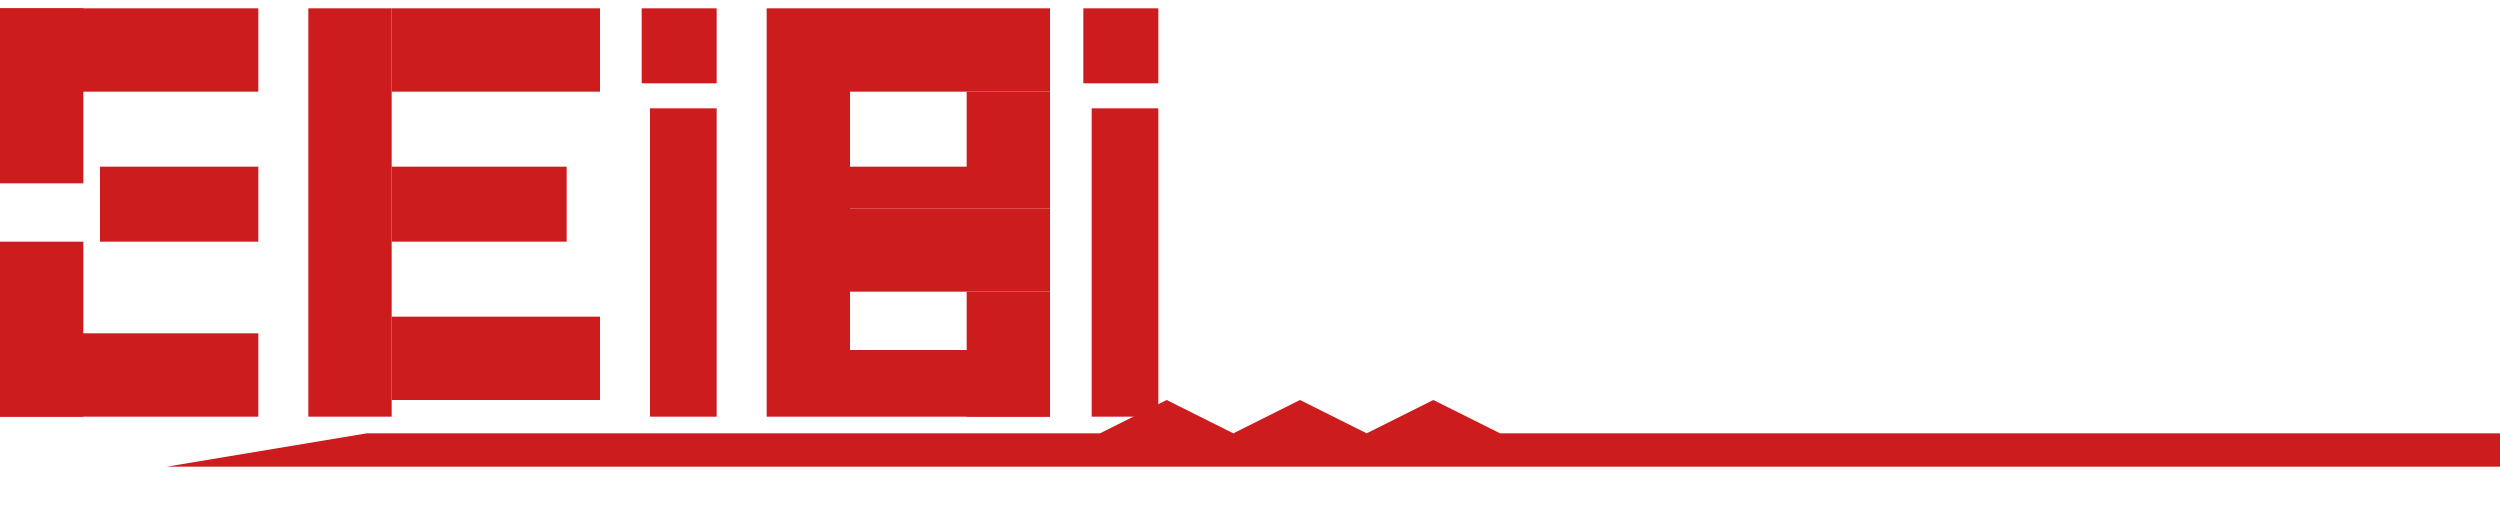
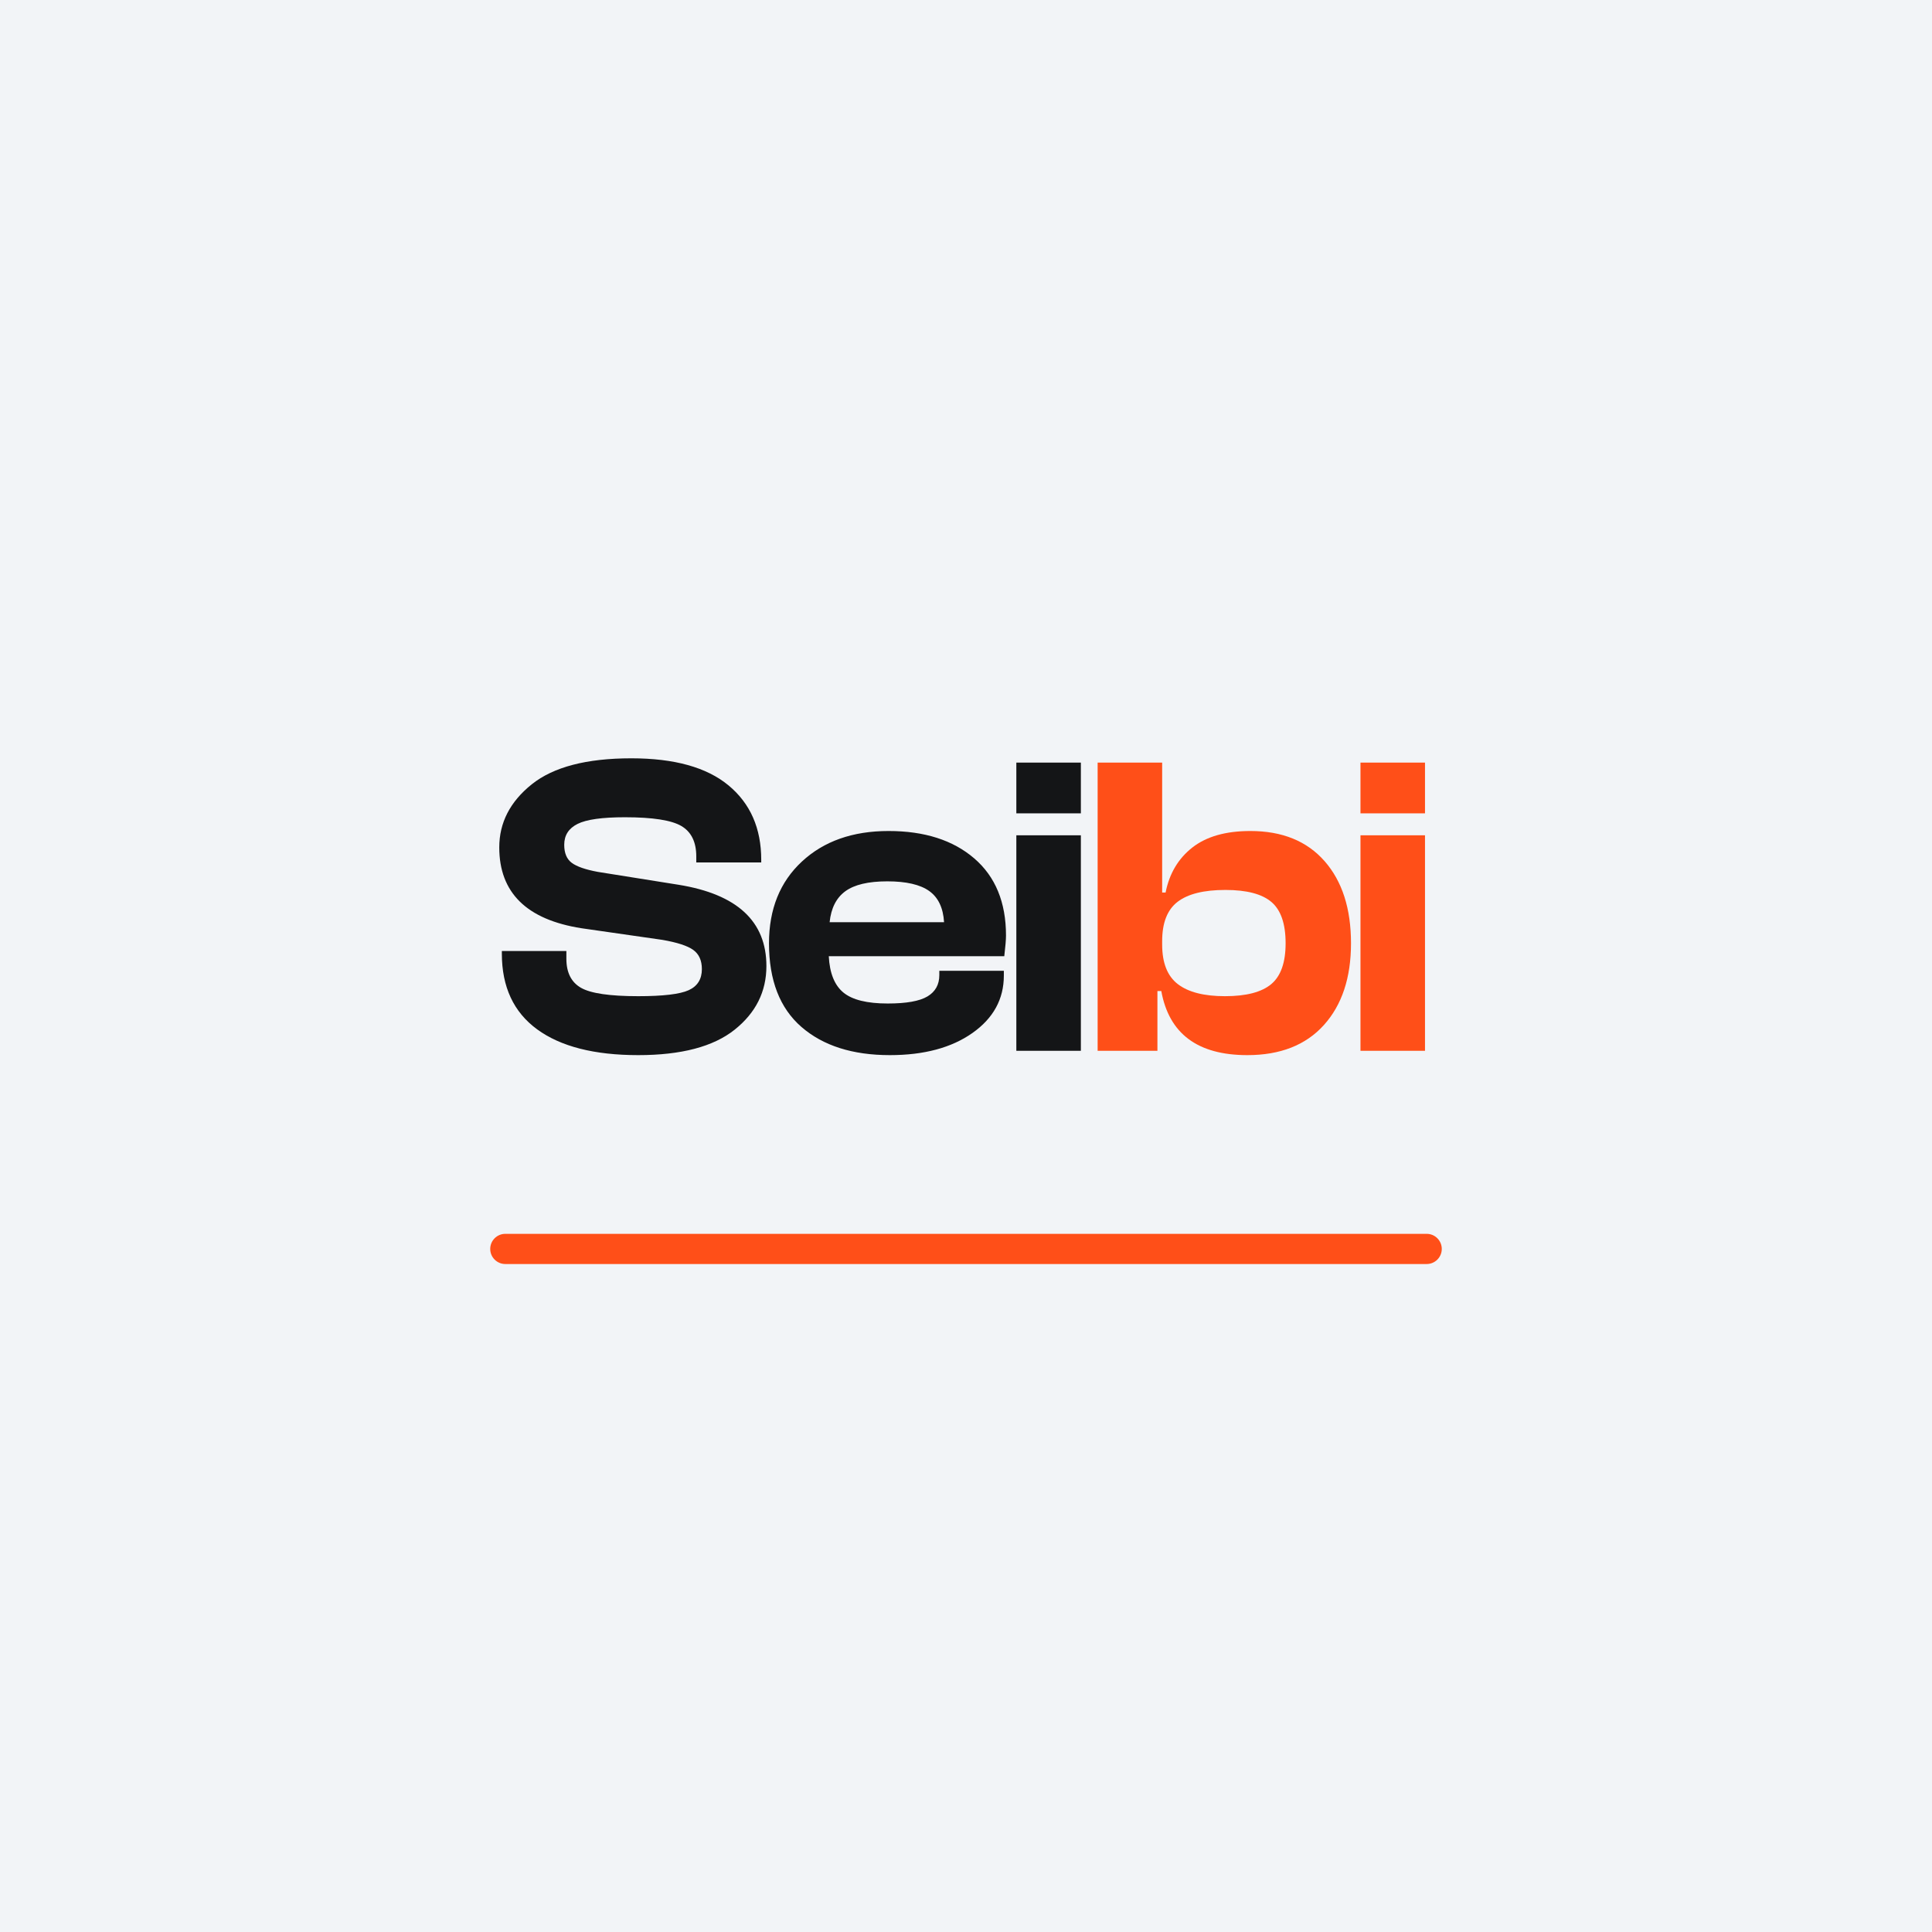
- <svg xmlns="http://www.w3.org/2000/svg" viewBox="0 0 300 62" aria-label="seibi">
-   <g fill="#CD1C1E">
-     <rect x="0" y="1" width="31" height="10" />
-     <rect x="0" y="1" width="10" height="21" />
-     <rect x="12" y="20" width="19" height="9" />
-     <rect x="0" y="29" width="10" height="21" />
-     <rect x="0" y="40" width="31" height="10" />
-     <rect x="37" y="1" width="10" height="49" />
-     <rect x="47" y="1" width="25" height="10" />
-     <rect x="47" y="20" width="21" height="9" />
-     <rect x="47" y="38" width="25" height="10" />
-     <rect x="77" y="1" width="9" height="9" />
-     <rect x="78" y="13" width="8" height="37" />
-     <rect x="92" y="1" width="10" height="49" />
-     <rect x="102" y="1" width="24" height="10" />
-     <rect x="116" y="11" width="10" height="11" />
-     <rect x="102" y="20" width="24" height="5" />
-     <rect x="102" y="25" width="24" height="10" />
-     <rect x="116" y="35" width="10" height="15" />
-     <rect x="102" y="42" width="24" height="8" />
-     <rect x="130" y="1" width="9" height="9" />
-     <rect x="131" y="13" width="8" height="37" />
-     <polygon points="0,56 20,56 44,52 132,52 140,48 148,52 156,48 164,52 172,48 180,52 300,52 300,56" />
-   </g>
+ <svg xmlns="http://www.w3.org/2000/svg" viewBox="0 0 1024 1024" width="1024" height="1024" aria-label="Seibi">
+   <rect width="1024" height="1024" fill="#F2F4F7" />
+   <path fill="#141517" d="M338.26 559.24Q303.38 559.24 284.68 545.56Q265.99 531.88 265.99 505.43L265.99 504.06L300.19 504.06L300.19 508.17Q300.19 519.11 307.94 523.56Q315.69 528 338.26 528Q358.10 528 365.05 524.81Q372.01 521.62 372.01 513.64Q372.01 506.80 367.45 503.49Q362.89 500.19 351.03 498.14L308.17 491.98Q264.62 485.14 264.62 449.12Q264.62 429.51 281.83 415.71Q299.05 401.92 334.62 401.92Q368.82 401.92 386.14 416.28Q403.47 430.65 403.47 455.73L403.47 457.10L369.04 457.10L369.04 453.90Q369.04 442.50 361.18 437.83Q353.31 433.16 331.20 433.16Q313.18 433.16 306.12 436.69Q299.05 440.22 299.05 447.75Q299.05 454.36 303.04 457.32Q307.03 460.29 316.83 462.11L359.70 468.95Q406.21 476.48 406.21 512.04Q406.21 532.34 389.34 545.79Q372.46 559.24 338.26 559.24 M471.64 559.24Q442 559.24 424.79 544.31Q407.58 529.37 407.58 499.96Q407.58 472.83 425.02 456.64Q442.46 440.45 470.96 440.45Q499.46 440.45 516.33 454.93Q533.20 469.41 533.20 495.86Q533.20 499.05 532.29 506.80L439.27 506.80Q439.95 520.25 447.02 526.07Q454.09 531.88 470.50 531.88Q485.32 531.88 491.59 528.12Q497.86 524.36 497.86 516.83L497.86 514.55L532.06 514.55L532.06 517.06Q532.06 535.76 515.42 547.50Q498.78 559.24 471.64 559.24M492.51 472.26Q485.32 467.13 470.28 467.13Q455.23 467.13 448.05 472.37Q440.86 477.62 439.72 488.79L500.37 488.79Q499.69 477.39 492.51 472.26 M572.88 404.20L572.88 431.10L538.68 431.10L538.68 404.20L572.88 404.20M572.88 442.73L572.88 556.96L538.68 556.96L538.68 442.73" />
+   <path fill="#FF4F18" d="M613.46 525.27L613.46 556.96L581.77 556.96L581.77 404.20L615.97 404.20L615.97 473.06L617.79 473.06Q620.76 458.01 631.93 449.23Q643.10 440.45 662.71 440.45Q688.02 440.45 702.04 456.41Q716.06 472.37 716.06 499.96Q716.06 527.32 701.70 543.28Q687.33 559.24 661.11 559.24Q621.67 559.24 615.51 525.27L613.46 525.27M615.97 498.82L615.97 500.64Q615.97 515.24 624.29 521.62Q632.61 528 649.26 528Q666.13 528 673.77 521.62Q681.40 515.24 681.40 499.96Q681.40 484.46 673.88 478.07Q666.36 471.69 649.48 471.69Q632.38 471.69 624.18 477.96Q615.97 484.23 615.97 498.82 M755.28 404.20L755.28 431.10L721.08 431.10L721.08 404.20L755.28 404.20M755.28 442.73L755.28 556.96L721.08 556.96L721.08 442.73" />
+   <rect x="259.83" y="653.96" width="504.34" height="16" rx="8" fill="#FF4F18" />
</svg>
